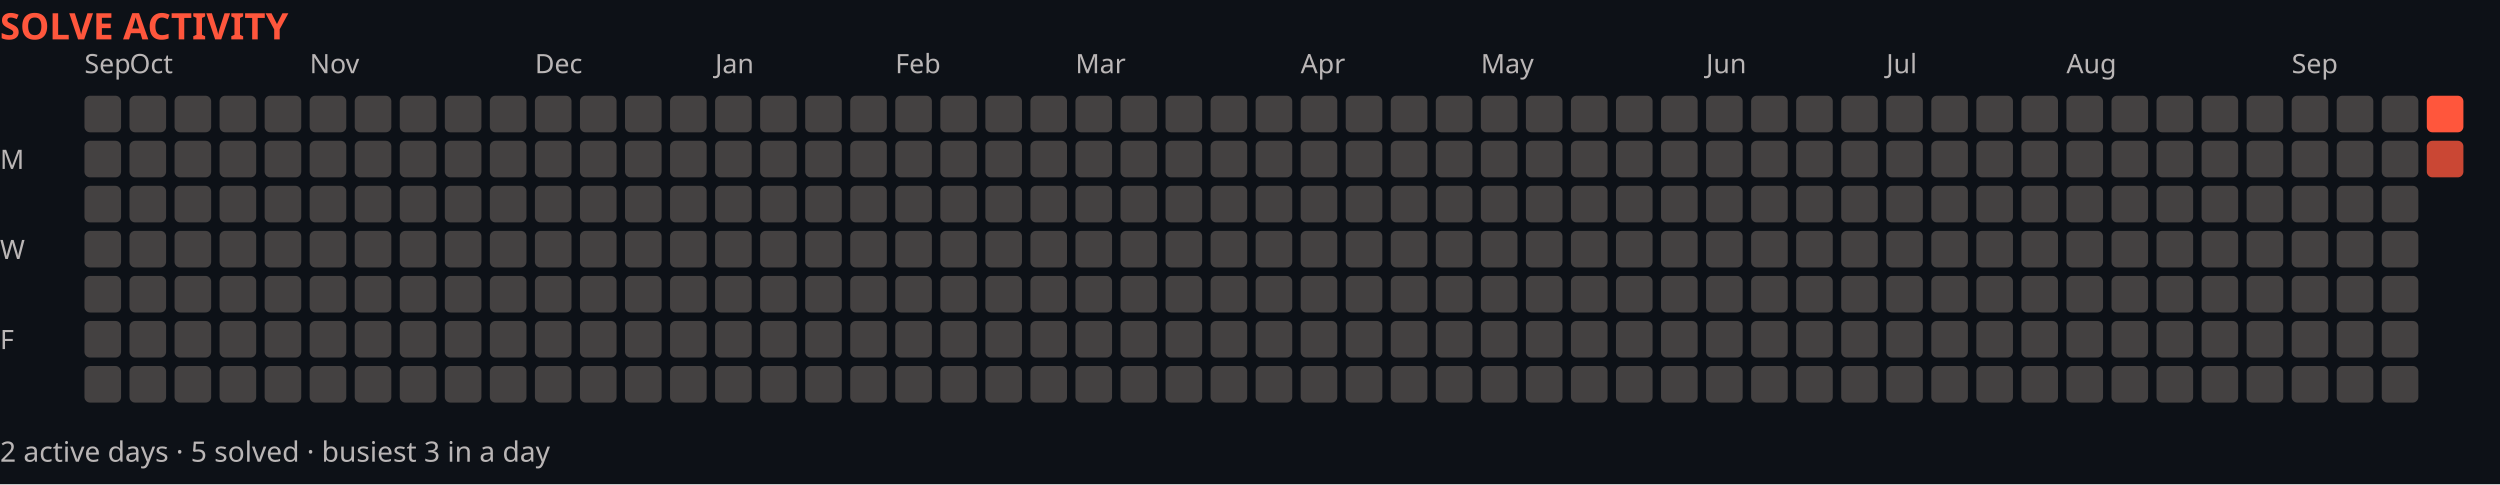
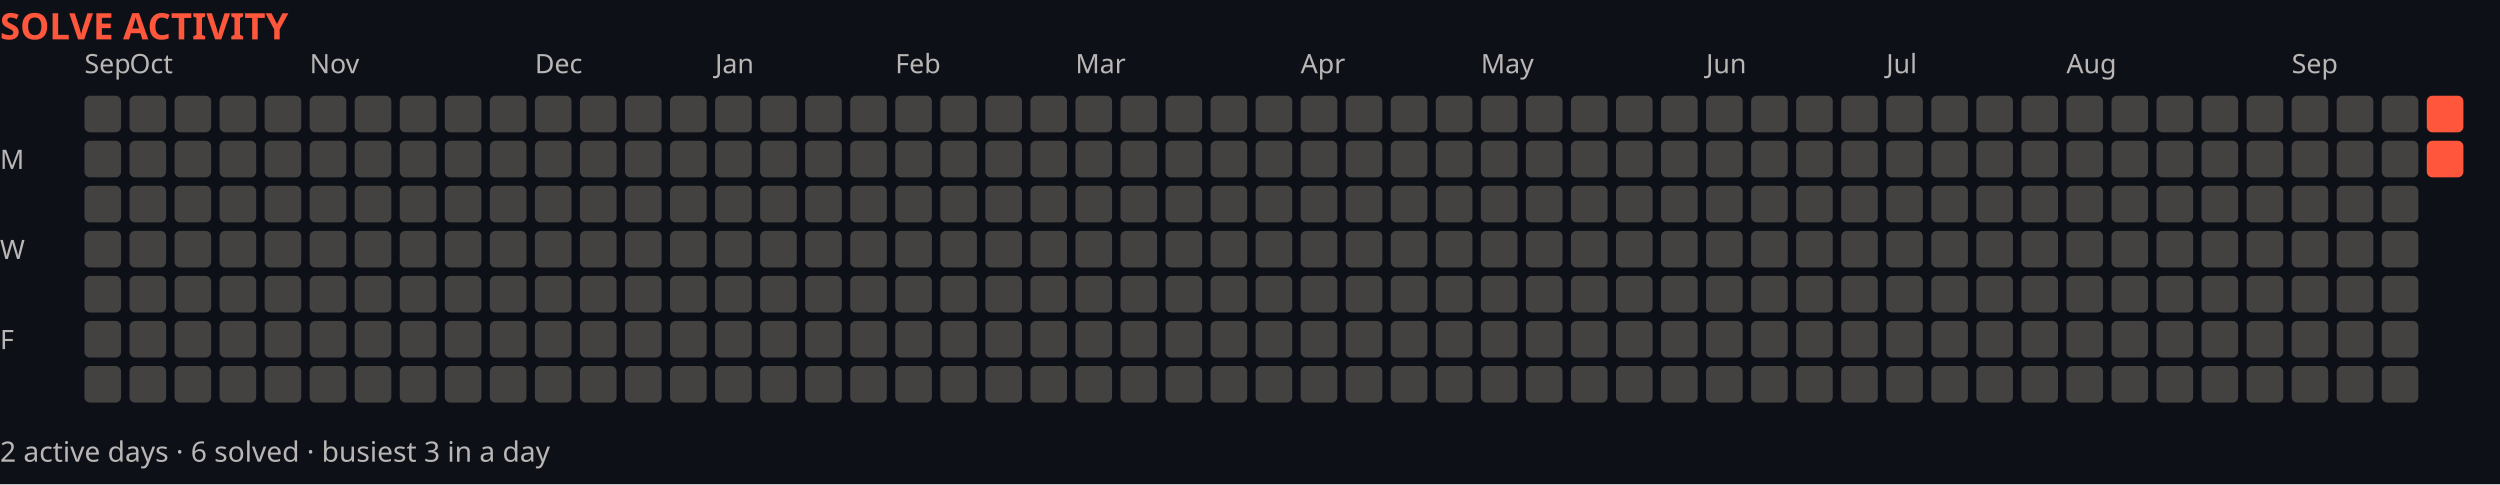
<svg xmlns="http://www.w3.org/2000/svg" width="888" height="172" viewBox="0 0 888 172" role="img" aria-label="Solve activity over the last year">
  <rect width="888" height="172" fill="#0d1117" />
  <text x="0" y="14" font-family="system-ui,sans-serif" font-size="13" font-weight="700" fill="#ff563c">SOLVE ACTIVITY</text>
  <text x="30" y="26" font-family="system-ui,sans-serif" font-size="9.5" fill="#bab6b6">Sep</text>
  <text x="46" y="26" font-family="system-ui,sans-serif" font-size="9.5" fill="#bab6b6">Oct</text>
  <text x="110" y="26" font-family="system-ui,sans-serif" font-size="9.5" fill="#bab6b6">Nov</text>
  <text x="190" y="26" font-family="system-ui,sans-serif" font-size="9.5" fill="#bab6b6">Dec</text>
  <text x="254" y="26" font-family="system-ui,sans-serif" font-size="9.5" fill="#bab6b6">Jan</text>
  <text x="318" y="26" font-family="system-ui,sans-serif" font-size="9.5" fill="#bab6b6">Feb</text>
  <text x="382" y="26" font-family="system-ui,sans-serif" font-size="9.5" fill="#bab6b6">Mar</text>
  <text x="462" y="26" font-family="system-ui,sans-serif" font-size="9.5" fill="#bab6b6">Apr</text>
  <text x="526" y="26" font-family="system-ui,sans-serif" font-size="9.5" fill="#bab6b6">May</text>
  <text x="606" y="26" font-family="system-ui,sans-serif" font-size="9.5" fill="#bab6b6">Jun</text>
  <text x="670" y="26" font-family="system-ui,sans-serif" font-size="9.5" fill="#bab6b6">Jul</text>
  <text x="734" y="26" font-family="system-ui,sans-serif" font-size="9.5" fill="#bab6b6">Aug</text>
  <text x="814" y="26" font-family="system-ui,sans-serif" font-size="9.5" fill="#bab6b6">Sep</text>
  <text x="0" y="60" font-family="system-ui,sans-serif" font-size="9.5" fill="#bab6b6">M</text>
  <text x="0" y="92" font-family="system-ui,sans-serif" font-size="9.5" fill="#bab6b6">W</text>
  <text x="0" y="124" font-family="system-ui,sans-serif" font-size="9.5" fill="#bab6b6">F</text>
  <rect x="30" y="34" width="13" height="13" fill="#444141" rx="2" />
  <rect x="30" y="50" width="13" height="13" fill="#444141" rx="2" />
  <rect x="30" y="66" width="13" height="13" fill="#444141" rx="2" />
  <rect x="30" y="82" width="13" height="13" fill="#444141" rx="2" />
  <rect x="30" y="98" width="13" height="13" fill="#444141" rx="2" />
  <rect x="30" y="114" width="13" height="13" fill="#444141" rx="2" />
  <rect x="30" y="130" width="13" height="13" fill="#444141" rx="2" />
  <rect x="46" y="34" width="13" height="13" fill="#444141" rx="2" />
  <rect x="46" y="50" width="13" height="13" fill="#444141" rx="2" />
  <rect x="46" y="66" width="13" height="13" fill="#444141" rx="2" />
  <rect x="46" y="82" width="13" height="13" fill="#444141" rx="2" />
  <rect x="46" y="98" width="13" height="13" fill="#444141" rx="2" />
  <rect x="46" y="114" width="13" height="13" fill="#444141" rx="2" />
  <rect x="46" y="130" width="13" height="13" fill="#444141" rx="2" />
  <rect x="62" y="34" width="13" height="13" fill="#444141" rx="2" />
  <rect x="62" y="50" width="13" height="13" fill="#444141" rx="2" />
  <rect x="62" y="66" width="13" height="13" fill="#444141" rx="2" />
  <rect x="62" y="82" width="13" height="13" fill="#444141" rx="2" />
  <rect x="62" y="98" width="13" height="13" fill="#444141" rx="2" />
  <rect x="62" y="114" width="13" height="13" fill="#444141" rx="2" />
  <rect x="62" y="130" width="13" height="13" fill="#444141" rx="2" />
  <rect x="78" y="34" width="13" height="13" fill="#444141" rx="2" />
  <rect x="78" y="50" width="13" height="13" fill="#444141" rx="2" />
  <rect x="78" y="66" width="13" height="13" fill="#444141" rx="2" />
  <rect x="78" y="82" width="13" height="13" fill="#444141" rx="2" />
  <rect x="78" y="98" width="13" height="13" fill="#444141" rx="2" />
  <rect x="78" y="114" width="13" height="13" fill="#444141" rx="2" />
  <rect x="78" y="130" width="13" height="13" fill="#444141" rx="2" />
  <rect x="94" y="34" width="13" height="13" fill="#444141" rx="2" />
  <rect x="94" y="50" width="13" height="13" fill="#444141" rx="2" />
  <rect x="94" y="66" width="13" height="13" fill="#444141" rx="2" />
  <rect x="94" y="82" width="13" height="13" fill="#444141" rx="2" />
  <rect x="94" y="98" width="13" height="13" fill="#444141" rx="2" />
  <rect x="94" y="114" width="13" height="13" fill="#444141" rx="2" />
  <rect x="94" y="130" width="13" height="13" fill="#444141" rx="2" />
  <rect x="110" y="34" width="13" height="13" fill="#444141" rx="2" />
  <rect x="110" y="50" width="13" height="13" fill="#444141" rx="2" />
  <rect x="110" y="66" width="13" height="13" fill="#444141" rx="2" />
  <rect x="110" y="82" width="13" height="13" fill="#444141" rx="2" />
  <rect x="110" y="98" width="13" height="13" fill="#444141" rx="2" />
  <rect x="110" y="114" width="13" height="13" fill="#444141" rx="2" />
  <rect x="110" y="130" width="13" height="13" fill="#444141" rx="2" />
  <rect x="126" y="34" width="13" height="13" fill="#444141" rx="2" />
  <rect x="126" y="50" width="13" height="13" fill="#444141" rx="2" />
  <rect x="126" y="66" width="13" height="13" fill="#444141" rx="2" />
  <rect x="126" y="82" width="13" height="13" fill="#444141" rx="2" />
  <rect x="126" y="98" width="13" height="13" fill="#444141" rx="2" />
  <rect x="126" y="114" width="13" height="13" fill="#444141" rx="2" />
  <rect x="126" y="130" width="13" height="13" fill="#444141" rx="2" />
  <rect x="142" y="34" width="13" height="13" fill="#444141" rx="2" />
  <rect x="142" y="50" width="13" height="13" fill="#444141" rx="2" />
  <rect x="142" y="66" width="13" height="13" fill="#444141" rx="2" />
  <rect x="142" y="82" width="13" height="13" fill="#444141" rx="2" />
  <rect x="142" y="98" width="13" height="13" fill="#444141" rx="2" />
  <rect x="142" y="114" width="13" height="13" fill="#444141" rx="2" />
  <rect x="142" y="130" width="13" height="13" fill="#444141" rx="2" />
  <rect x="158" y="34" width="13" height="13" fill="#444141" rx="2" />
  <rect x="158" y="50" width="13" height="13" fill="#444141" rx="2" />
  <rect x="158" y="66" width="13" height="13" fill="#444141" rx="2" />
  <rect x="158" y="82" width="13" height="13" fill="#444141" rx="2" />
  <rect x="158" y="98" width="13" height="13" fill="#444141" rx="2" />
  <rect x="158" y="114" width="13" height="13" fill="#444141" rx="2" />
  <rect x="158" y="130" width="13" height="13" fill="#444141" rx="2" />
  <rect x="174" y="34" width="13" height="13" fill="#444141" rx="2" />
  <rect x="174" y="50" width="13" height="13" fill="#444141" rx="2" />
  <rect x="174" y="66" width="13" height="13" fill="#444141" rx="2" />
  <rect x="174" y="82" width="13" height="13" fill="#444141" rx="2" />
  <rect x="174" y="98" width="13" height="13" fill="#444141" rx="2" />
  <rect x="174" y="114" width="13" height="13" fill="#444141" rx="2" />
  <rect x="174" y="130" width="13" height="13" fill="#444141" rx="2" />
  <rect x="190" y="34" width="13" height="13" fill="#444141" rx="2" />
  <rect x="190" y="50" width="13" height="13" fill="#444141" rx="2" />
  <rect x="190" y="66" width="13" height="13" fill="#444141" rx="2" />
  <rect x="190" y="82" width="13" height="13" fill="#444141" rx="2" />
  <rect x="190" y="98" width="13" height="13" fill="#444141" rx="2" />
  <rect x="190" y="114" width="13" height="13" fill="#444141" rx="2" />
  <rect x="190" y="130" width="13" height="13" fill="#444141" rx="2" />
  <rect x="206" y="34" width="13" height="13" fill="#444141" rx="2" />
  <rect x="206" y="50" width="13" height="13" fill="#444141" rx="2" />
  <rect x="206" y="66" width="13" height="13" fill="#444141" rx="2" />
  <rect x="206" y="82" width="13" height="13" fill="#444141" rx="2" />
  <rect x="206" y="98" width="13" height="13" fill="#444141" rx="2" />
  <rect x="206" y="114" width="13" height="13" fill="#444141" rx="2" />
  <rect x="206" y="130" width="13" height="13" fill="#444141" rx="2" />
  <rect x="222" y="34" width="13" height="13" fill="#444141" rx="2" />
  <rect x="222" y="50" width="13" height="13" fill="#444141" rx="2" />
  <rect x="222" y="66" width="13" height="13" fill="#444141" rx="2" />
  <rect x="222" y="82" width="13" height="13" fill="#444141" rx="2" />
  <rect x="222" y="98" width="13" height="13" fill="#444141" rx="2" />
  <rect x="222" y="114" width="13" height="13" fill="#444141" rx="2" />
  <rect x="222" y="130" width="13" height="13" fill="#444141" rx="2" />
  <rect x="238" y="34" width="13" height="13" fill="#444141" rx="2" />
  <rect x="238" y="50" width="13" height="13" fill="#444141" rx="2" />
  <rect x="238" y="66" width="13" height="13" fill="#444141" rx="2" />
  <rect x="238" y="82" width="13" height="13" fill="#444141" rx="2" />
  <rect x="238" y="98" width="13" height="13" fill="#444141" rx="2" />
  <rect x="238" y="114" width="13" height="13" fill="#444141" rx="2" />
  <rect x="238" y="130" width="13" height="13" fill="#444141" rx="2" />
  <rect x="254" y="34" width="13" height="13" fill="#444141" rx="2" />
  <rect x="254" y="50" width="13" height="13" fill="#444141" rx="2" />
  <rect x="254" y="66" width="13" height="13" fill="#444141" rx="2" />
  <rect x="254" y="82" width="13" height="13" fill="#444141" rx="2" />
  <rect x="254" y="98" width="13" height="13" fill="#444141" rx="2" />
  <rect x="254" y="114" width="13" height="13" fill="#444141" rx="2" />
  <rect x="254" y="130" width="13" height="13" fill="#444141" rx="2" />
  <rect x="270" y="34" width="13" height="13" fill="#444141" rx="2" />
  <rect x="270" y="50" width="13" height="13" fill="#444141" rx="2" />
  <rect x="270" y="66" width="13" height="13" fill="#444141" rx="2" />
  <rect x="270" y="82" width="13" height="13" fill="#444141" rx="2" />
  <rect x="270" y="98" width="13" height="13" fill="#444141" rx="2" />
  <rect x="270" y="114" width="13" height="13" fill="#444141" rx="2" />
  <rect x="270" y="130" width="13" height="13" fill="#444141" rx="2" />
  <rect x="286" y="34" width="13" height="13" fill="#444141" rx="2" />
  <rect x="286" y="50" width="13" height="13" fill="#444141" rx="2" />
  <rect x="286" y="66" width="13" height="13" fill="#444141" rx="2" />
  <rect x="286" y="82" width="13" height="13" fill="#444141" rx="2" />
  <rect x="286" y="98" width="13" height="13" fill="#444141" rx="2" />
  <rect x="286" y="114" width="13" height="13" fill="#444141" rx="2" />
  <rect x="286" y="130" width="13" height="13" fill="#444141" rx="2" />
  <rect x="302" y="34" width="13" height="13" fill="#444141" rx="2" />
  <rect x="302" y="50" width="13" height="13" fill="#444141" rx="2" />
  <rect x="302" y="66" width="13" height="13" fill="#444141" rx="2" />
  <rect x="302" y="82" width="13" height="13" fill="#444141" rx="2" />
  <rect x="302" y="98" width="13" height="13" fill="#444141" rx="2" />
  <rect x="302" y="114" width="13" height="13" fill="#444141" rx="2" />
  <rect x="302" y="130" width="13" height="13" fill="#444141" rx="2" />
  <rect x="318" y="34" width="13" height="13" fill="#444141" rx="2" />
  <rect x="318" y="50" width="13" height="13" fill="#444141" rx="2" />
  <rect x="318" y="66" width="13" height="13" fill="#444141" rx="2" />
  <rect x="318" y="82" width="13" height="13" fill="#444141" rx="2" />
  <rect x="318" y="98" width="13" height="13" fill="#444141" rx="2" />
  <rect x="318" y="114" width="13" height="13" fill="#444141" rx="2" />
  <rect x="318" y="130" width="13" height="13" fill="#444141" rx="2" />
  <rect x="334" y="34" width="13" height="13" fill="#444141" rx="2" />
  <rect x="334" y="50" width="13" height="13" fill="#444141" rx="2" />
  <rect x="334" y="66" width="13" height="13" fill="#444141" rx="2" />
  <rect x="334" y="82" width="13" height="13" fill="#444141" rx="2" />
  <rect x="334" y="98" width="13" height="13" fill="#444141" rx="2" />
  <rect x="334" y="114" width="13" height="13" fill="#444141" rx="2" />
  <rect x="334" y="130" width="13" height="13" fill="#444141" rx="2" />
  <rect x="350" y="34" width="13" height="13" fill="#444141" rx="2" />
  <rect x="350" y="50" width="13" height="13" fill="#444141" rx="2" />
  <rect x="350" y="66" width="13" height="13" fill="#444141" rx="2" />
  <rect x="350" y="82" width="13" height="13" fill="#444141" rx="2" />
  <rect x="350" y="98" width="13" height="13" fill="#444141" rx="2" />
  <rect x="350" y="114" width="13" height="13" fill="#444141" rx="2" />
  <rect x="350" y="130" width="13" height="13" fill="#444141" rx="2" />
  <rect x="366" y="34" width="13" height="13" fill="#444141" rx="2" />
  <rect x="366" y="50" width="13" height="13" fill="#444141" rx="2" />
  <rect x="366" y="66" width="13" height="13" fill="#444141" rx="2" />
  <rect x="366" y="82" width="13" height="13" fill="#444141" rx="2" />
  <rect x="366" y="98" width="13" height="13" fill="#444141" rx="2" />
  <rect x="366" y="114" width="13" height="13" fill="#444141" rx="2" />
  <rect x="366" y="130" width="13" height="13" fill="#444141" rx="2" />
  <rect x="382" y="34" width="13" height="13" fill="#444141" rx="2" />
  <rect x="382" y="50" width="13" height="13" fill="#444141" rx="2" />
  <rect x="382" y="66" width="13" height="13" fill="#444141" rx="2" />
  <rect x="382" y="82" width="13" height="13" fill="#444141" rx="2" />
  <rect x="382" y="98" width="13" height="13" fill="#444141" rx="2" />
  <rect x="382" y="114" width="13" height="13" fill="#444141" rx="2" />
  <rect x="382" y="130" width="13" height="13" fill="#444141" rx="2" />
  <rect x="398" y="34" width="13" height="13" fill="#444141" rx="2" />
  <rect x="398" y="50" width="13" height="13" fill="#444141" rx="2" />
  <rect x="398" y="66" width="13" height="13" fill="#444141" rx="2" />
  <rect x="398" y="82" width="13" height="13" fill="#444141" rx="2" />
  <rect x="398" y="98" width="13" height="13" fill="#444141" rx="2" />
  <rect x="398" y="114" width="13" height="13" fill="#444141" rx="2" />
  <rect x="398" y="130" width="13" height="13" fill="#444141" rx="2" />
  <rect x="414" y="34" width="13" height="13" fill="#444141" rx="2" />
  <rect x="414" y="50" width="13" height="13" fill="#444141" rx="2" />
  <rect x="414" y="66" width="13" height="13" fill="#444141" rx="2" />
  <rect x="414" y="82" width="13" height="13" fill="#444141" rx="2" />
  <rect x="414" y="98" width="13" height="13" fill="#444141" rx="2" />
  <rect x="414" y="114" width="13" height="13" fill="#444141" rx="2" />
  <rect x="414" y="130" width="13" height="13" fill="#444141" rx="2" />
  <rect x="430" y="34" width="13" height="13" fill="#444141" rx="2" />
  <rect x="430" y="50" width="13" height="13" fill="#444141" rx="2" />
  <rect x="430" y="66" width="13" height="13" fill="#444141" rx="2" />
  <rect x="430" y="82" width="13" height="13" fill="#444141" rx="2" />
  <rect x="430" y="98" width="13" height="13" fill="#444141" rx="2" />
  <rect x="430" y="114" width="13" height="13" fill="#444141" rx="2" />
  <rect x="430" y="130" width="13" height="13" fill="#444141" rx="2" />
  <rect x="446" y="34" width="13" height="13" fill="#444141" rx="2" />
  <rect x="446" y="50" width="13" height="13" fill="#444141" rx="2" />
  <rect x="446" y="66" width="13" height="13" fill="#444141" rx="2" />
  <rect x="446" y="82" width="13" height="13" fill="#444141" rx="2" />
  <rect x="446" y="98" width="13" height="13" fill="#444141" rx="2" />
  <rect x="446" y="114" width="13" height="13" fill="#444141" rx="2" />
  <rect x="446" y="130" width="13" height="13" fill="#444141" rx="2" />
  <rect x="462" y="34" width="13" height="13" fill="#444141" rx="2" />
  <rect x="462" y="50" width="13" height="13" fill="#444141" rx="2" />
  <rect x="462" y="66" width="13" height="13" fill="#444141" rx="2" />
  <rect x="462" y="82" width="13" height="13" fill="#444141" rx="2" />
  <rect x="462" y="98" width="13" height="13" fill="#444141" rx="2" />
  <rect x="462" y="114" width="13" height="13" fill="#444141" rx="2" />
  <rect x="462" y="130" width="13" height="13" fill="#444141" rx="2" />
  <rect x="478" y="34" width="13" height="13" fill="#444141" rx="2" />
  <rect x="478" y="50" width="13" height="13" fill="#444141" rx="2" />
  <rect x="478" y="66" width="13" height="13" fill="#444141" rx="2" />
  <rect x="478" y="82" width="13" height="13" fill="#444141" rx="2" />
  <rect x="478" y="98" width="13" height="13" fill="#444141" rx="2" />
  <rect x="478" y="114" width="13" height="13" fill="#444141" rx="2" />
  <rect x="478" y="130" width="13" height="13" fill="#444141" rx="2" />
  <rect x="494" y="34" width="13" height="13" fill="#444141" rx="2" />
  <rect x="494" y="50" width="13" height="13" fill="#444141" rx="2" />
  <rect x="494" y="66" width="13" height="13" fill="#444141" rx="2" />
  <rect x="494" y="82" width="13" height="13" fill="#444141" rx="2" />
  <rect x="494" y="98" width="13" height="13" fill="#444141" rx="2" />
  <rect x="494" y="114" width="13" height="13" fill="#444141" rx="2" />
  <rect x="494" y="130" width="13" height="13" fill="#444141" rx="2" />
  <rect x="510" y="34" width="13" height="13" fill="#444141" rx="2" />
  <rect x="510" y="50" width="13" height="13" fill="#444141" rx="2" />
  <rect x="510" y="66" width="13" height="13" fill="#444141" rx="2" />
  <rect x="510" y="82" width="13" height="13" fill="#444141" rx="2" />
  <rect x="510" y="98" width="13" height="13" fill="#444141" rx="2" />
  <rect x="510" y="114" width="13" height="13" fill="#444141" rx="2" />
  <rect x="510" y="130" width="13" height="13" fill="#444141" rx="2" />
  <rect x="526" y="34" width="13" height="13" fill="#444141" rx="2" />
  <rect x="526" y="50" width="13" height="13" fill="#444141" rx="2" />
  <rect x="526" y="66" width="13" height="13" fill="#444141" rx="2" />
  <rect x="526" y="82" width="13" height="13" fill="#444141" rx="2" />
  <rect x="526" y="98" width="13" height="13" fill="#444141" rx="2" />
  <rect x="526" y="114" width="13" height="13" fill="#444141" rx="2" />
  <rect x="526" y="130" width="13" height="13" fill="#444141" rx="2" />
  <rect x="542" y="34" width="13" height="13" fill="#444141" rx="2" />
  <rect x="542" y="50" width="13" height="13" fill="#444141" rx="2" />
  <rect x="542" y="66" width="13" height="13" fill="#444141" rx="2" />
  <rect x="542" y="82" width="13" height="13" fill="#444141" rx="2" />
  <rect x="542" y="98" width="13" height="13" fill="#444141" rx="2" />
  <rect x="542" y="114" width="13" height="13" fill="#444141" rx="2" />
  <rect x="542" y="130" width="13" height="13" fill="#444141" rx="2" />
  <rect x="558" y="34" width="13" height="13" fill="#444141" rx="2" />
  <rect x="558" y="50" width="13" height="13" fill="#444141" rx="2" />
  <rect x="558" y="66" width="13" height="13" fill="#444141" rx="2" />
  <rect x="558" y="82" width="13" height="13" fill="#444141" rx="2" />
  <rect x="558" y="98" width="13" height="13" fill="#444141" rx="2" />
  <rect x="558" y="114" width="13" height="13" fill="#444141" rx="2" />
  <rect x="558" y="130" width="13" height="13" fill="#444141" rx="2" />
  <rect x="574" y="34" width="13" height="13" fill="#444141" rx="2" />
  <rect x="574" y="50" width="13" height="13" fill="#444141" rx="2" />
  <rect x="574" y="66" width="13" height="13" fill="#444141" rx="2" />
  <rect x="574" y="82" width="13" height="13" fill="#444141" rx="2" />
  <rect x="574" y="98" width="13" height="13" fill="#444141" rx="2" />
  <rect x="574" y="114" width="13" height="13" fill="#444141" rx="2" />
  <rect x="574" y="130" width="13" height="13" fill="#444141" rx="2" />
  <rect x="590" y="34" width="13" height="13" fill="#444141" rx="2" />
  <rect x="590" y="50" width="13" height="13" fill="#444141" rx="2" />
  <rect x="590" y="66" width="13" height="13" fill="#444141" rx="2" />
  <rect x="590" y="82" width="13" height="13" fill="#444141" rx="2" />
  <rect x="590" y="98" width="13" height="13" fill="#444141" rx="2" />
  <rect x="590" y="114" width="13" height="13" fill="#444141" rx="2" />
  <rect x="590" y="130" width="13" height="13" fill="#444141" rx="2" />
  <rect x="606" y="34" width="13" height="13" fill="#444141" rx="2" />
  <rect x="606" y="50" width="13" height="13" fill="#444141" rx="2" />
  <rect x="606" y="66" width="13" height="13" fill="#444141" rx="2" />
  <rect x="606" y="82" width="13" height="13" fill="#444141" rx="2" />
  <rect x="606" y="98" width="13" height="13" fill="#444141" rx="2" />
  <rect x="606" y="114" width="13" height="13" fill="#444141" rx="2" />
  <rect x="606" y="130" width="13" height="13" fill="#444141" rx="2" />
  <rect x="622" y="34" width="13" height="13" fill="#444141" rx="2" />
  <rect x="622" y="50" width="13" height="13" fill="#444141" rx="2" />
  <rect x="622" y="66" width="13" height="13" fill="#444141" rx="2" />
  <rect x="622" y="82" width="13" height="13" fill="#444141" rx="2" />
  <rect x="622" y="98" width="13" height="13" fill="#444141" rx="2" />
  <rect x="622" y="114" width="13" height="13" fill="#444141" rx="2" />
  <rect x="622" y="130" width="13" height="13" fill="#444141" rx="2" />
  <rect x="638" y="34" width="13" height="13" fill="#444141" rx="2" />
  <rect x="638" y="50" width="13" height="13" fill="#444141" rx="2" />
  <rect x="638" y="66" width="13" height="13" fill="#444141" rx="2" />
  <rect x="638" y="82" width="13" height="13" fill="#444141" rx="2" />
  <rect x="638" y="98" width="13" height="13" fill="#444141" rx="2" />
  <rect x="638" y="114" width="13" height="13" fill="#444141" rx="2" />
  <rect x="638" y="130" width="13" height="13" fill="#444141" rx="2" />
  <rect x="654" y="34" width="13" height="13" fill="#444141" rx="2" />
  <rect x="654" y="50" width="13" height="13" fill="#444141" rx="2" />
  <rect x="654" y="66" width="13" height="13" fill="#444141" rx="2" />
  <rect x="654" y="82" width="13" height="13" fill="#444141" rx="2" />
  <rect x="654" y="98" width="13" height="13" fill="#444141" rx="2" />
  <rect x="654" y="114" width="13" height="13" fill="#444141" rx="2" />
  <rect x="654" y="130" width="13" height="13" fill="#444141" rx="2" />
  <rect x="670" y="34" width="13" height="13" fill="#444141" rx="2" />
  <rect x="670" y="50" width="13" height="13" fill="#444141" rx="2" />
  <rect x="670" y="66" width="13" height="13" fill="#444141" rx="2" />
  <rect x="670" y="82" width="13" height="13" fill="#444141" rx="2" />
  <rect x="670" y="98" width="13" height="13" fill="#444141" rx="2" />
  <rect x="670" y="114" width="13" height="13" fill="#444141" rx="2" />
  <rect x="670" y="130" width="13" height="13" fill="#444141" rx="2" />
  <rect x="686" y="34" width="13" height="13" fill="#444141" rx="2" />
  <rect x="686" y="50" width="13" height="13" fill="#444141" rx="2" />
  <rect x="686" y="66" width="13" height="13" fill="#444141" rx="2" />
  <rect x="686" y="82" width="13" height="13" fill="#444141" rx="2" />
  <rect x="686" y="98" width="13" height="13" fill="#444141" rx="2" />
  <rect x="686" y="114" width="13" height="13" fill="#444141" rx="2" />
  <rect x="686" y="130" width="13" height="13" fill="#444141" rx="2" />
  <rect x="702" y="34" width="13" height="13" fill="#444141" rx="2" />
  <rect x="702" y="50" width="13" height="13" fill="#444141" rx="2" />
  <rect x="702" y="66" width="13" height="13" fill="#444141" rx="2" />
  <rect x="702" y="82" width="13" height="13" fill="#444141" rx="2" />
  <rect x="702" y="98" width="13" height="13" fill="#444141" rx="2" />
  <rect x="702" y="114" width="13" height="13" fill="#444141" rx="2" />
  <rect x="702" y="130" width="13" height="13" fill="#444141" rx="2" />
  <rect x="718" y="34" width="13" height="13" fill="#444141" rx="2" />
  <rect x="718" y="50" width="13" height="13" fill="#444141" rx="2" />
  <rect x="718" y="66" width="13" height="13" fill="#444141" rx="2" />
  <rect x="718" y="82" width="13" height="13" fill="#444141" rx="2" />
  <rect x="718" y="98" width="13" height="13" fill="#444141" rx="2" />
  <rect x="718" y="114" width="13" height="13" fill="#444141" rx="2" />
  <rect x="718" y="130" width="13" height="13" fill="#444141" rx="2" />
  <rect x="734" y="34" width="13" height="13" fill="#444141" rx="2" />
  <rect x="734" y="50" width="13" height="13" fill="#444141" rx="2" />
  <rect x="734" y="66" width="13" height="13" fill="#444141" rx="2" />
  <rect x="734" y="82" width="13" height="13" fill="#444141" rx="2" />
  <rect x="734" y="98" width="13" height="13" fill="#444141" rx="2" />
  <rect x="734" y="114" width="13" height="13" fill="#444141" rx="2" />
  <rect x="734" y="130" width="13" height="13" fill="#444141" rx="2" />
  <rect x="750" y="34" width="13" height="13" fill="#444141" rx="2" />
  <rect x="750" y="50" width="13" height="13" fill="#444141" rx="2" />
  <rect x="750" y="66" width="13" height="13" fill="#444141" rx="2" />
  <rect x="750" y="82" width="13" height="13" fill="#444141" rx="2" />
  <rect x="750" y="98" width="13" height="13" fill="#444141" rx="2" />
  <rect x="750" y="114" width="13" height="13" fill="#444141" rx="2" />
  <rect x="750" y="130" width="13" height="13" fill="#444141" rx="2" />
  <rect x="766" y="34" width="13" height="13" fill="#444141" rx="2" />
  <rect x="766" y="50" width="13" height="13" fill="#444141" rx="2" />
  <rect x="766" y="66" width="13" height="13" fill="#444141" rx="2" />
  <rect x="766" y="82" width="13" height="13" fill="#444141" rx="2" />
  <rect x="766" y="98" width="13" height="13" fill="#444141" rx="2" />
  <rect x="766" y="114" width="13" height="13" fill="#444141" rx="2" />
  <rect x="766" y="130" width="13" height="13" fill="#444141" rx="2" />
  <rect x="782" y="34" width="13" height="13" fill="#444141" rx="2" />
  <rect x="782" y="50" width="13" height="13" fill="#444141" rx="2" />
  <rect x="782" y="66" width="13" height="13" fill="#444141" rx="2" />
  <rect x="782" y="82" width="13" height="13" fill="#444141" rx="2" />
  <rect x="782" y="98" width="13" height="13" fill="#444141" rx="2" />
  <rect x="782" y="114" width="13" height="13" fill="#444141" rx="2" />
  <rect x="782" y="130" width="13" height="13" fill="#444141" rx="2" />
  <rect x="798" y="34" width="13" height="13" fill="#444141" rx="2" />
  <rect x="798" y="50" width="13" height="13" fill="#444141" rx="2" />
  <rect x="798" y="66" width="13" height="13" fill="#444141" rx="2" />
  <rect x="798" y="82" width="13" height="13" fill="#444141" rx="2" />
  <rect x="798" y="98" width="13" height="13" fill="#444141" rx="2" />
  <rect x="798" y="114" width="13" height="13" fill="#444141" rx="2" />
  <rect x="798" y="130" width="13" height="13" fill="#444141" rx="2" />
  <rect x="814" y="34" width="13" height="13" fill="#444141" rx="2" />
  <rect x="814" y="50" width="13" height="13" fill="#444141" rx="2" />
  <rect x="814" y="66" width="13" height="13" fill="#444141" rx="2" />
  <rect x="814" y="82" width="13" height="13" fill="#444141" rx="2" />
  <rect x="814" y="98" width="13" height="13" fill="#444141" rx="2" />
  <rect x="814" y="114" width="13" height="13" fill="#444141" rx="2" />
  <rect x="814" y="130" width="13" height="13" fill="#444141" rx="2" />
  <rect x="830" y="34" width="13" height="13" fill="#444141" rx="2" />
  <rect x="830" y="50" width="13" height="13" fill="#444141" rx="2" />
  <rect x="830" y="66" width="13" height="13" fill="#444141" rx="2" />
  <rect x="830" y="82" width="13" height="13" fill="#444141" rx="2" />
  <rect x="830" y="98" width="13" height="13" fill="#444141" rx="2" />
  <rect x="830" y="114" width="13" height="13" fill="#444141" rx="2" />
  <rect x="830" y="130" width="13" height="13" fill="#444141" rx="2" />
  <rect x="846" y="34" width="13" height="13" fill="#444141" rx="2" />
  <rect x="846" y="50" width="13" height="13" fill="#444141" rx="2" />
  <rect x="846" y="66" width="13" height="13" fill="#444141" rx="2" />
  <rect x="846" y="82" width="13" height="13" fill="#444141" rx="2" />
  <rect x="846" y="98" width="13" height="13" fill="#444141" rx="2" />
  <rect x="846" y="114" width="13" height="13" fill="#444141" rx="2" />
  <rect x="846" y="130" width="13" height="13" fill="#444141" rx="2" />
  <rect x="862" y="34" width="13" height="13" fill="#ff563c" rx="2" />
-   <rect x="862" y="50" width="13" height="13" fill="#ff563cc7" rx="2" />
-   <text x="0" y="164" font-family="system-ui,sans-serif" font-size="10" fill="#bab6b6">2 active days · 5 solved · busiest 3 in a day</text>
+   <rect x="862" y="50" width="13" height="13" fill="#ff563c" rx="2" />
+   <text x="0" y="164" font-family="system-ui,sans-serif" font-size="10" fill="#bab6b6">2 active days · 6 solved · busiest 3 in a day</text>
</svg>
